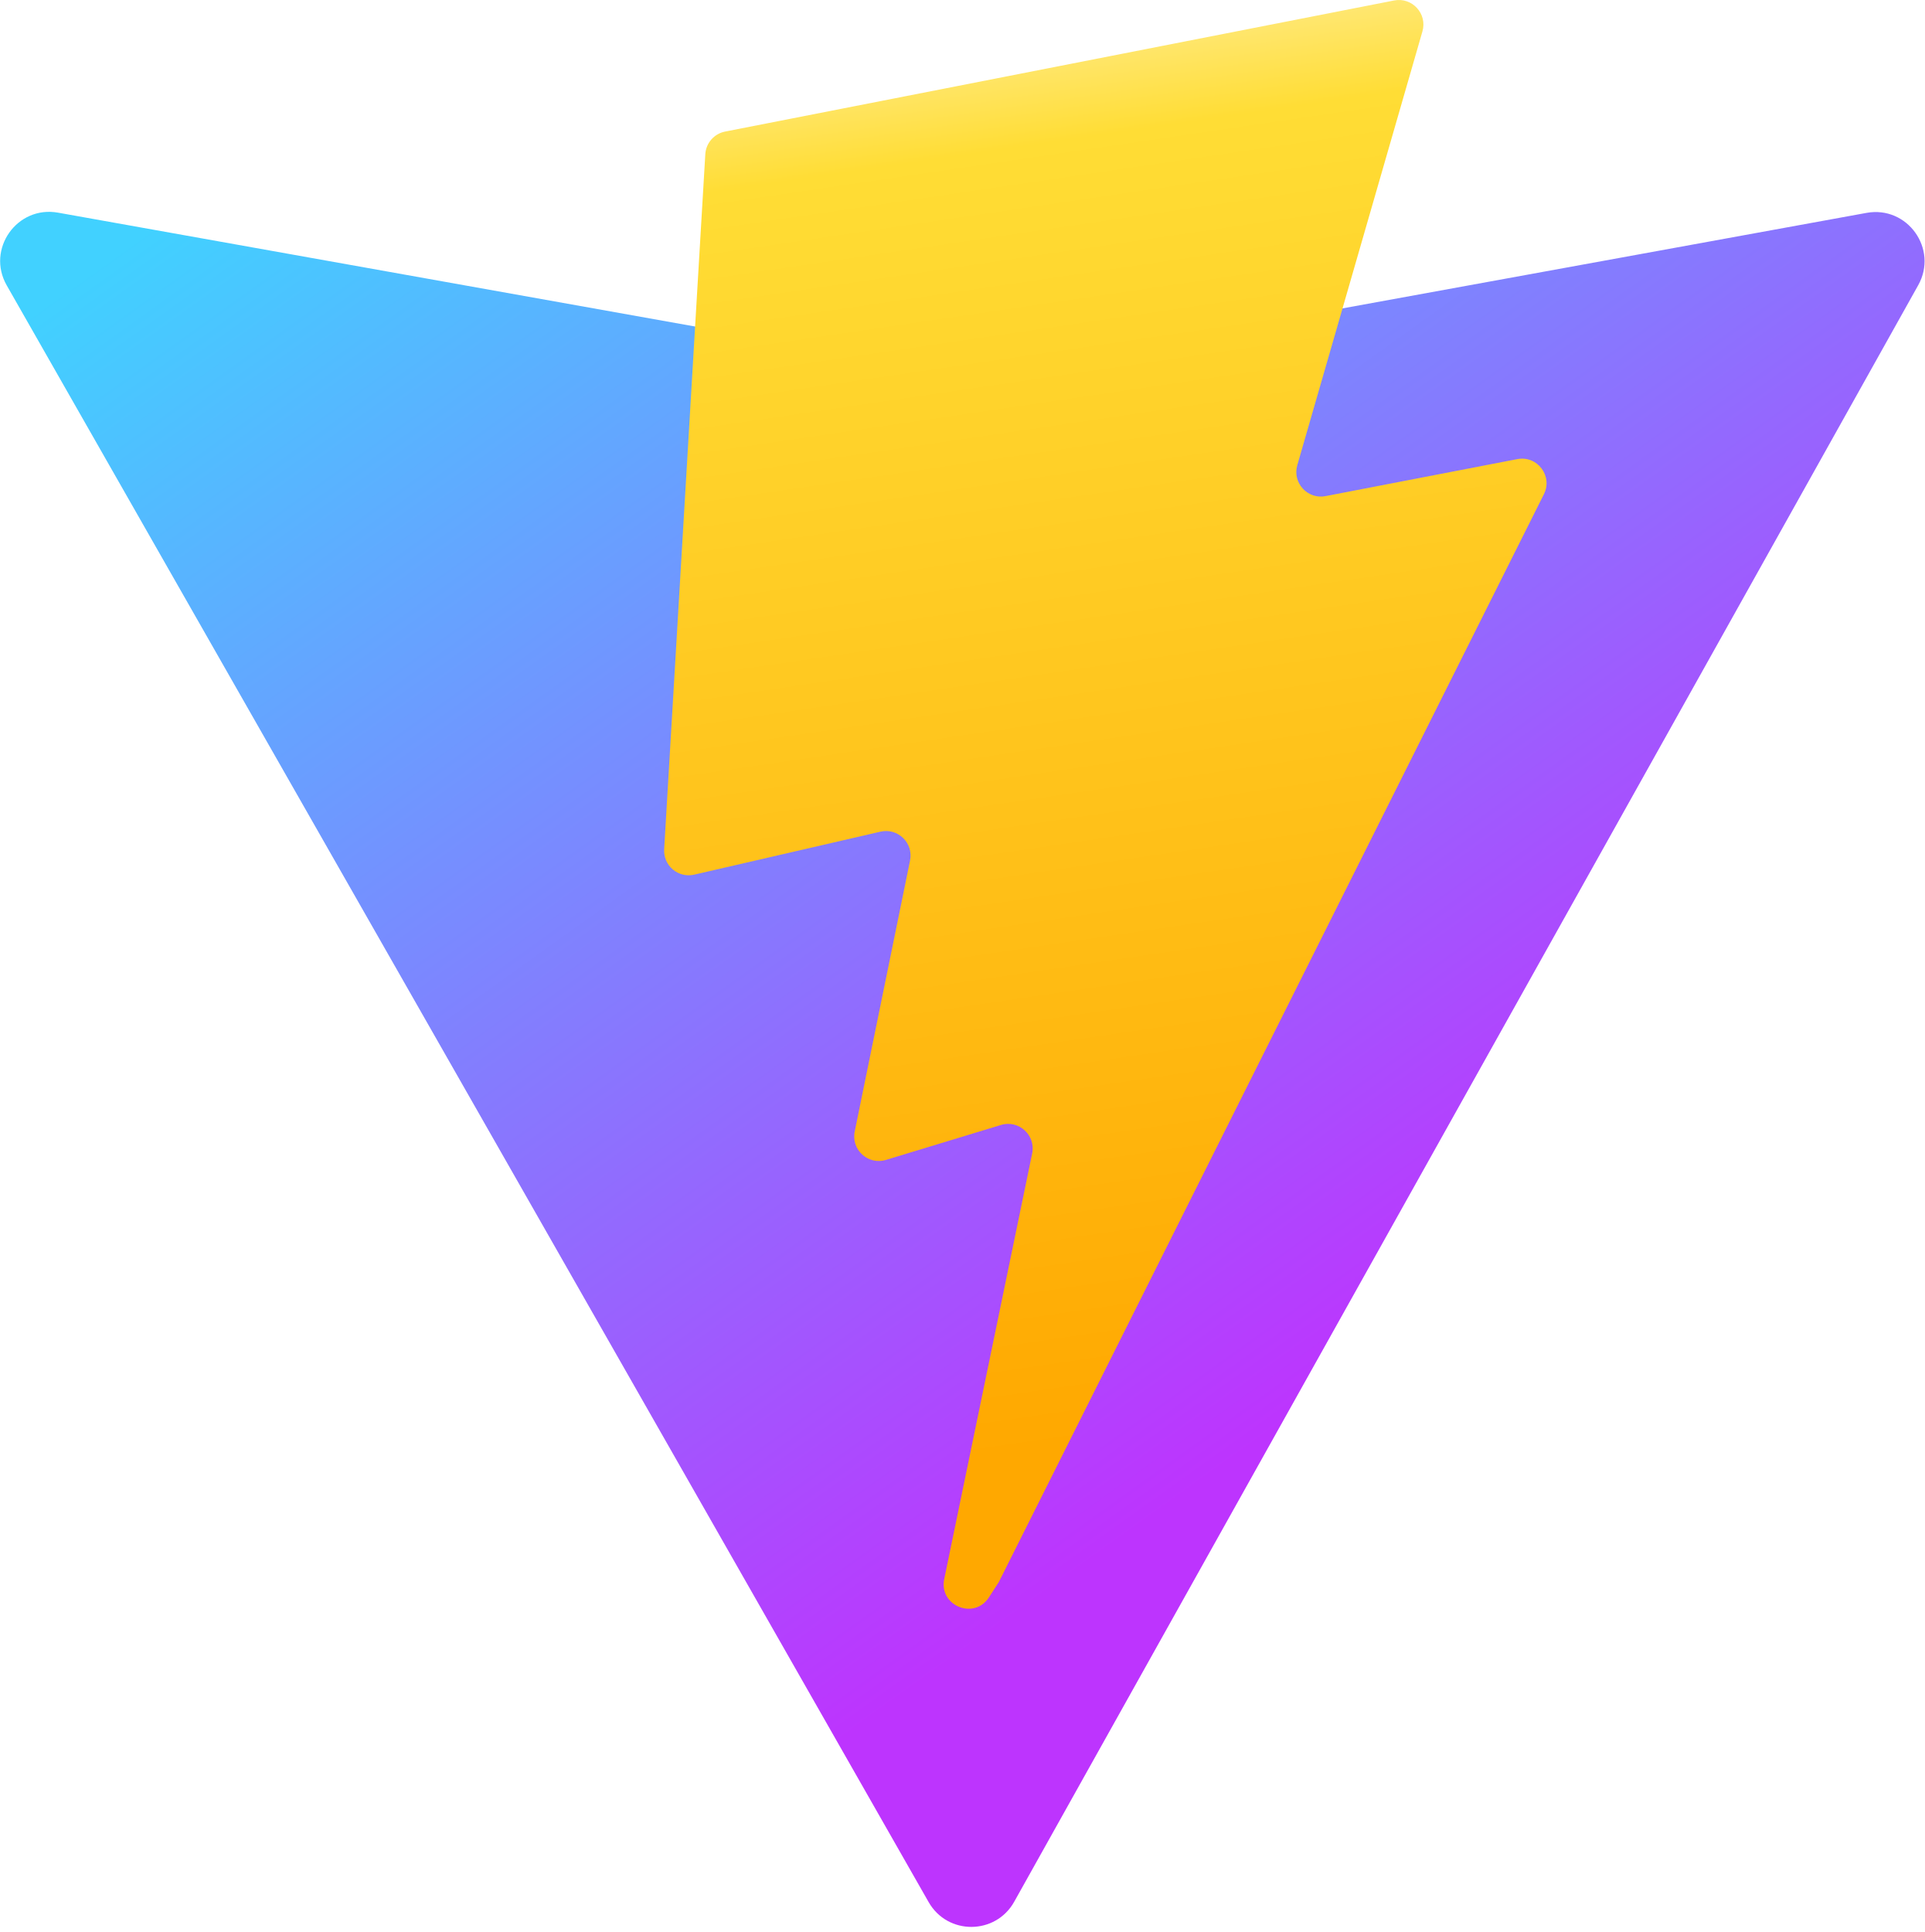
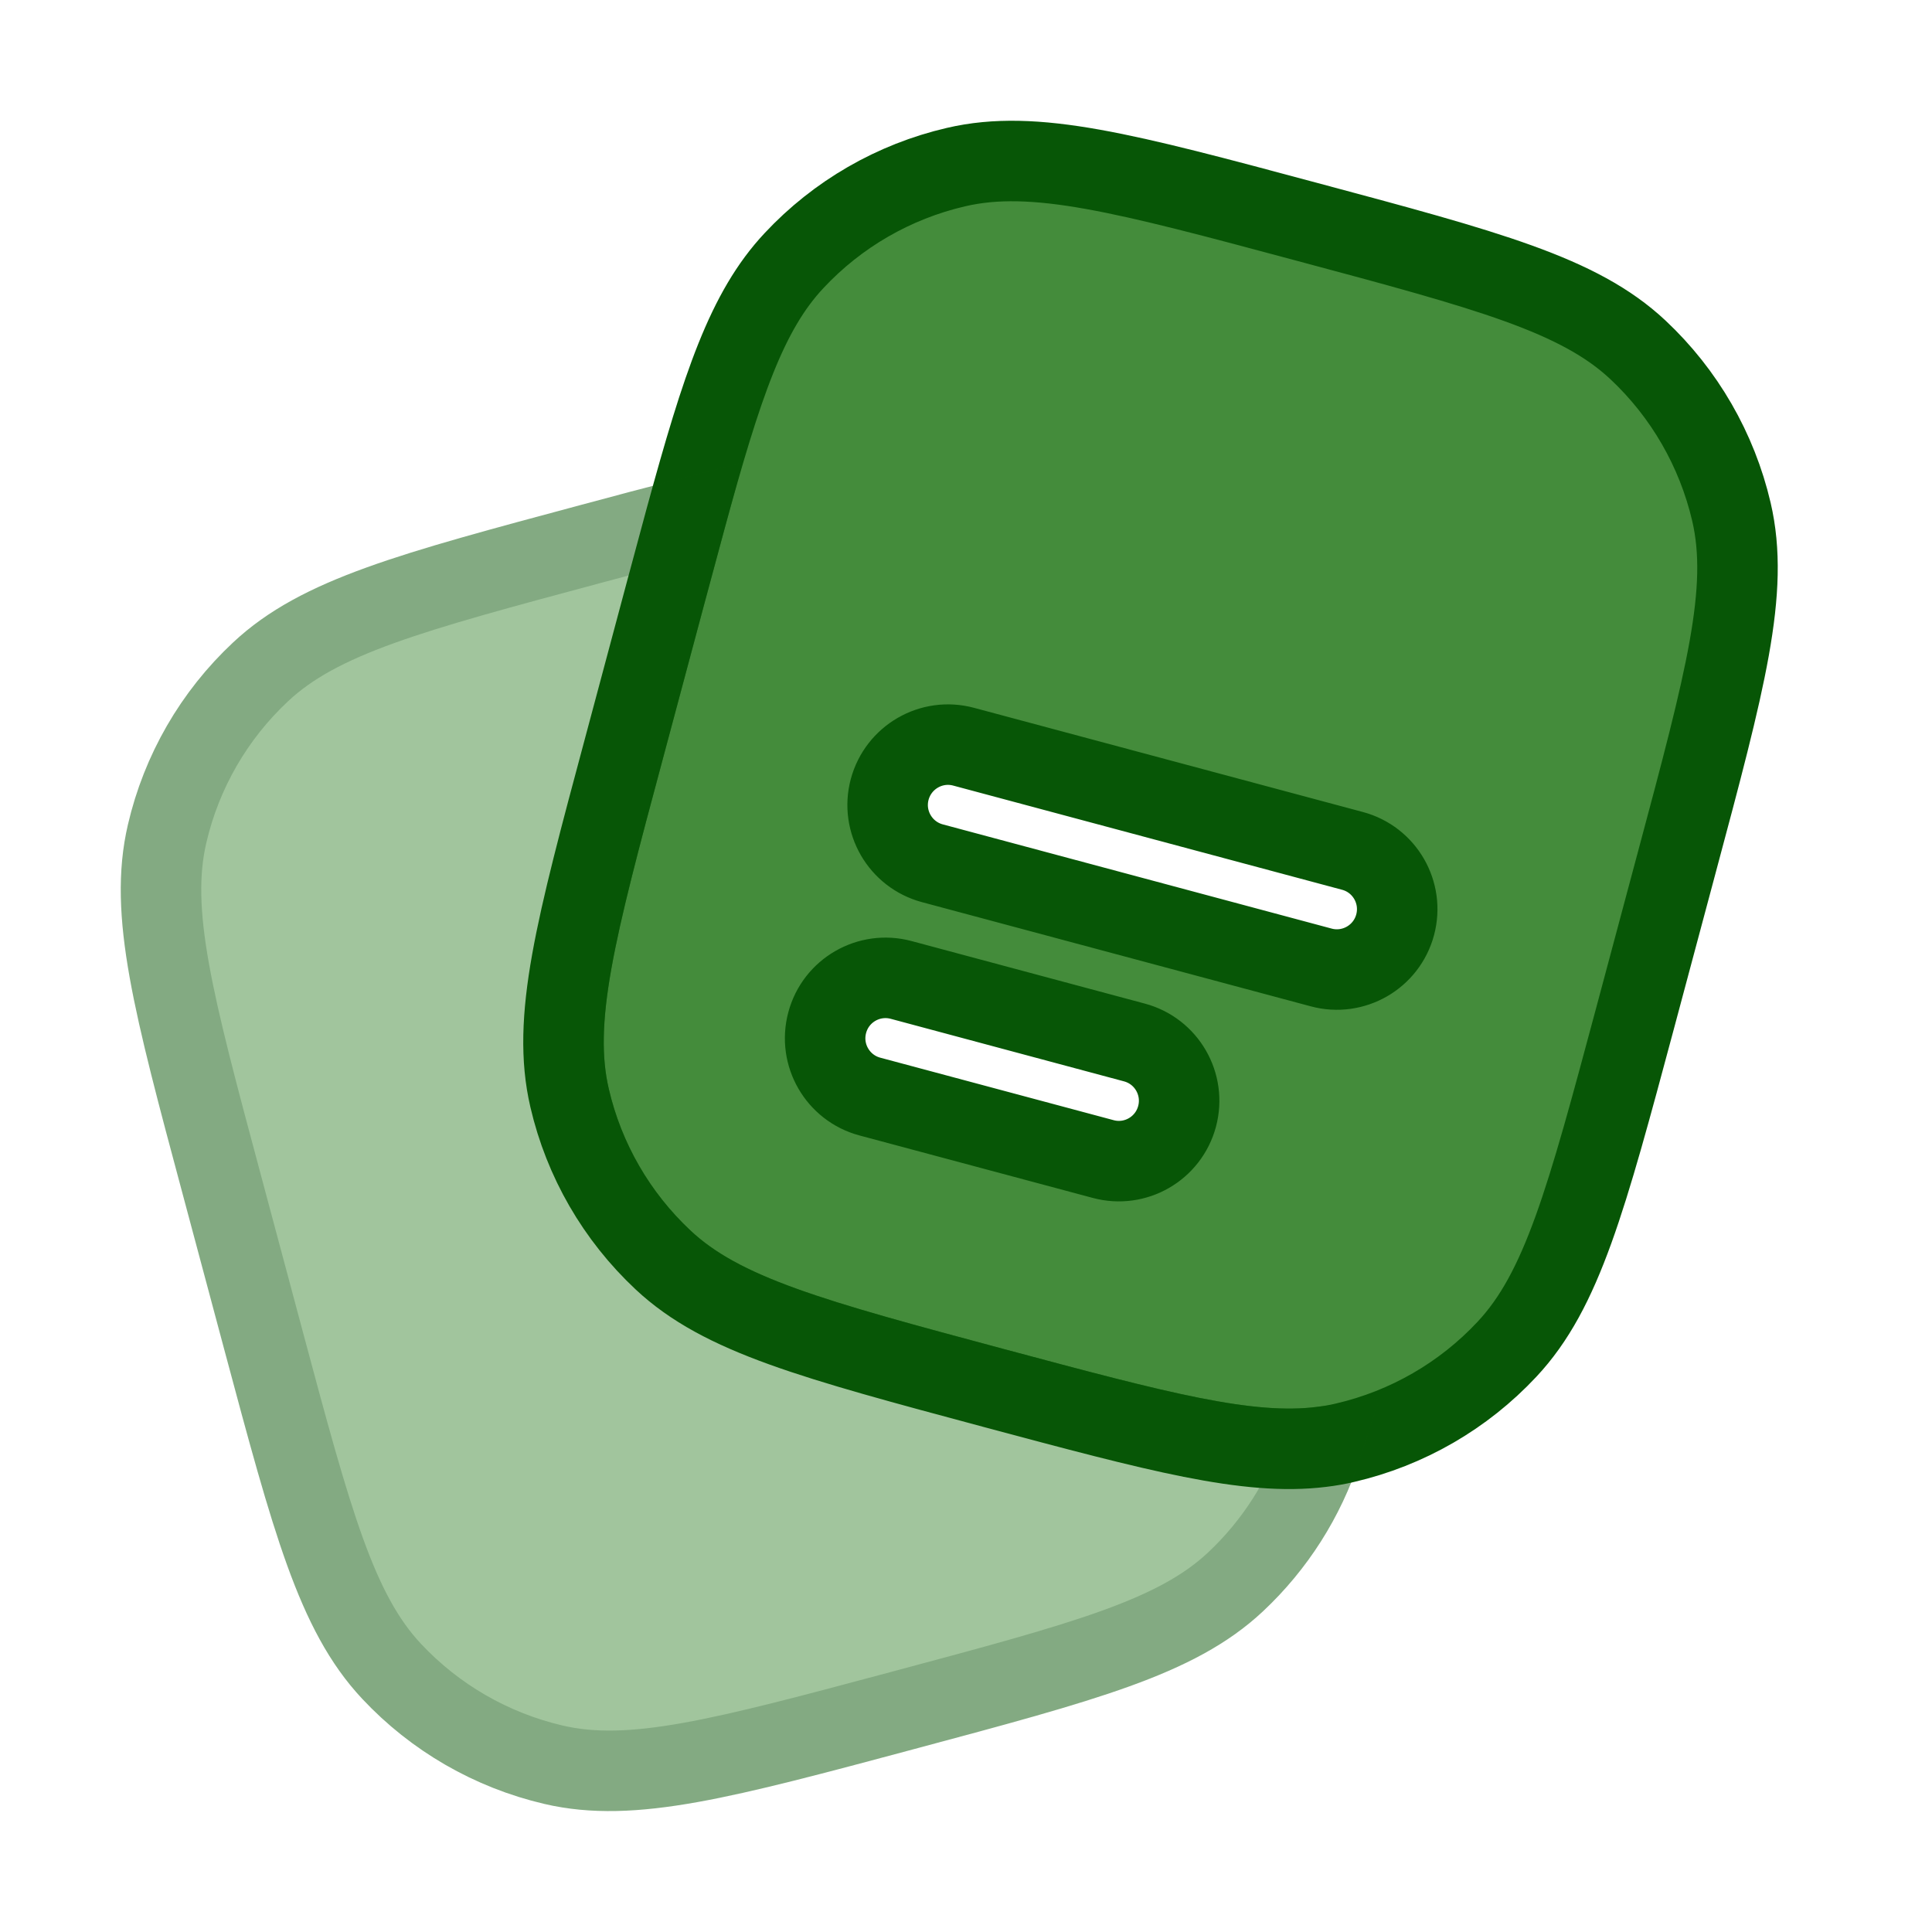
- <svg xmlns="http://www.w3.org/2000/svg" aria-hidden="true" role="img" class="iconify iconify--logos" width="31.88" height="32" preserveAspectRatio="xMidYMid meet" viewBox="0 0 256 257">
-   <defs>
-     <linearGradient id="IconifyId1813088fe1fbc01fb466" x1="-.828%" x2="57.636%" y1="7.652%" y2="78.411%">
-       <stop offset="0%" stop-color="#41D1FF" />
-       <stop offset="100%" stop-color="#BD34FE" />
-     </linearGradient>
-     <linearGradient id="IconifyId1813088fe1fbc01fb467" x1="43.376%" x2="50.316%" y1="2.242%" y2="89.03%">
-       <stop offset="0%" stop-color="#FFEA83" />
-       <stop offset="8.333%" stop-color="#FFDD35" />
-       <stop offset="100%" stop-color="#FFA800" />
-     </linearGradient>
-   </defs>
-   <path fill="url(#IconifyId1813088fe1fbc01fb466)" d="M255.153 37.938L134.897 252.976c-2.483 4.44-8.862 4.466-11.382.048L.875 37.958c-2.746-4.814 1.371-10.646 6.827-9.67l120.385 21.517a6.537 6.537 0 0 0 2.322-.004l117.867-21.483c5.438-.991 9.574 4.796 6.877 9.62Z" />
-   <path fill="url(#IconifyId1813088fe1fbc01fb467)" d="M185.432.063L96.44 17.501a3.268 3.268 0 0 0-2.634 3.014l-5.474 92.456a3.268 3.268 0 0 0 3.997 3.378l24.777-5.718c2.318-.535 4.413 1.507 3.936 3.838l-7.361 36.047c-.495 2.426 1.782 4.5 4.151 3.78l15.304-4.649c2.372-.72 4.652 1.36 4.15 3.788l-11.698 56.621c-.732 3.542 3.979 5.473 5.943 2.437l1.313-2.028l72.516-144.72c1.215-2.423-.88-5.186-3.54-4.672l-25.505 4.922c-2.396.462-4.435-1.77-3.759-4.114l16.646-57.705c.677-2.35-1.37-4.583-3.769-4.113Z" />
+ <svg xmlns="http://www.w3.org/2000/svg" width="800px" height="800px" viewBox="0 0 24 24" fill="none" stroke="#075606">
+   <g id="SVGRepo_bgCarrier" stroke-width="0" />
+   <g id="SVGRepo_tracerCarrier" stroke-linecap="round" stroke-linejoin="round" />
+   <g id="SVGRepo_iconCarrier">
+     <path fill-rule="evenodd" clip-rule="evenodd" d="M20.829 10.715L20.312 12.647C19.707 14.902 19.405 16.03 18.72 16.761C18.18 17.339 17.48 17.743 16.709 17.922C16.613 17.945 16.515 17.962 16.415 17.974C15.5 18.087 14.383 17.788 12.351 17.244C10.096 16.639 8.968 16.337 8.237 15.652C7.659 15.111 7.255 14.412 7.076 13.641C6.848 12.665 7.15 11.538 7.755 9.283L8.272 7.351C8.359 7.027 8.44 6.725 8.516 6.446C8.971 4.78 9.277 3.863 9.864 3.237C10.404 2.659 11.104 2.255 11.875 2.076C12.85 1.848 13.978 2.15 16.233 2.755C18.488 3.359 19.616 3.661 20.347 4.346C20.924 4.887 21.328 5.587 21.508 6.357C21.736 7.333 21.433 8.46 20.829 10.715ZM11.052 9.806C11.16 9.406 11.571 9.168 11.971 9.276L16.801 10.57C17.201 10.677 17.438 11.088 17.331 11.488C17.224 11.888 16.812 12.126 16.412 12.018L11.583 10.724C11.183 10.617 10.945 10.206 11.052 9.806ZM10.276 12.703C10.383 12.303 10.794 12.066 11.194 12.173L14.092 12.95C14.492 13.057 14.729 13.468 14.622 13.868C14.515 14.268 14.104 14.506 13.704 14.398L10.806 13.622C10.406 13.515 10.168 13.103 10.276 12.703Z" fill="#448c3b" />
+     <path opacity="0.5" d="M16.415 17.974C16.206 18.613 15.84 19.19 15.347 19.652C14.616 20.337 13.488 20.639 11.233 21.243C8.978 21.847 7.85 22.15 6.875 21.922C6.104 21.742 5.404 21.338 4.864 20.761C4.179 20.03 3.876 18.902 3.272 16.647L2.755 14.715C2.15 12.46 1.848 11.332 2.076 10.357C2.255 9.586 2.659 8.886 3.237 8.346C3.968 7.661 5.096 7.359 7.351 6.754C7.777 6.64 8.164 6.536 8.516 6.445C8.516 6.445 8.516 6.445 8.516 6.445C8.44 6.725 8.359 7.027 8.272 7.351L7.755 9.283C7.15 11.538 6.848 12.665 7.076 13.641C7.255 14.412 7.659 15.111 8.237 15.652C8.968 16.337 10.096 16.639 12.351 17.244C14.383 17.788 15.5 18.087 16.415 17.974Z" fill="#448c3b" />
+   </g>
</svg>
